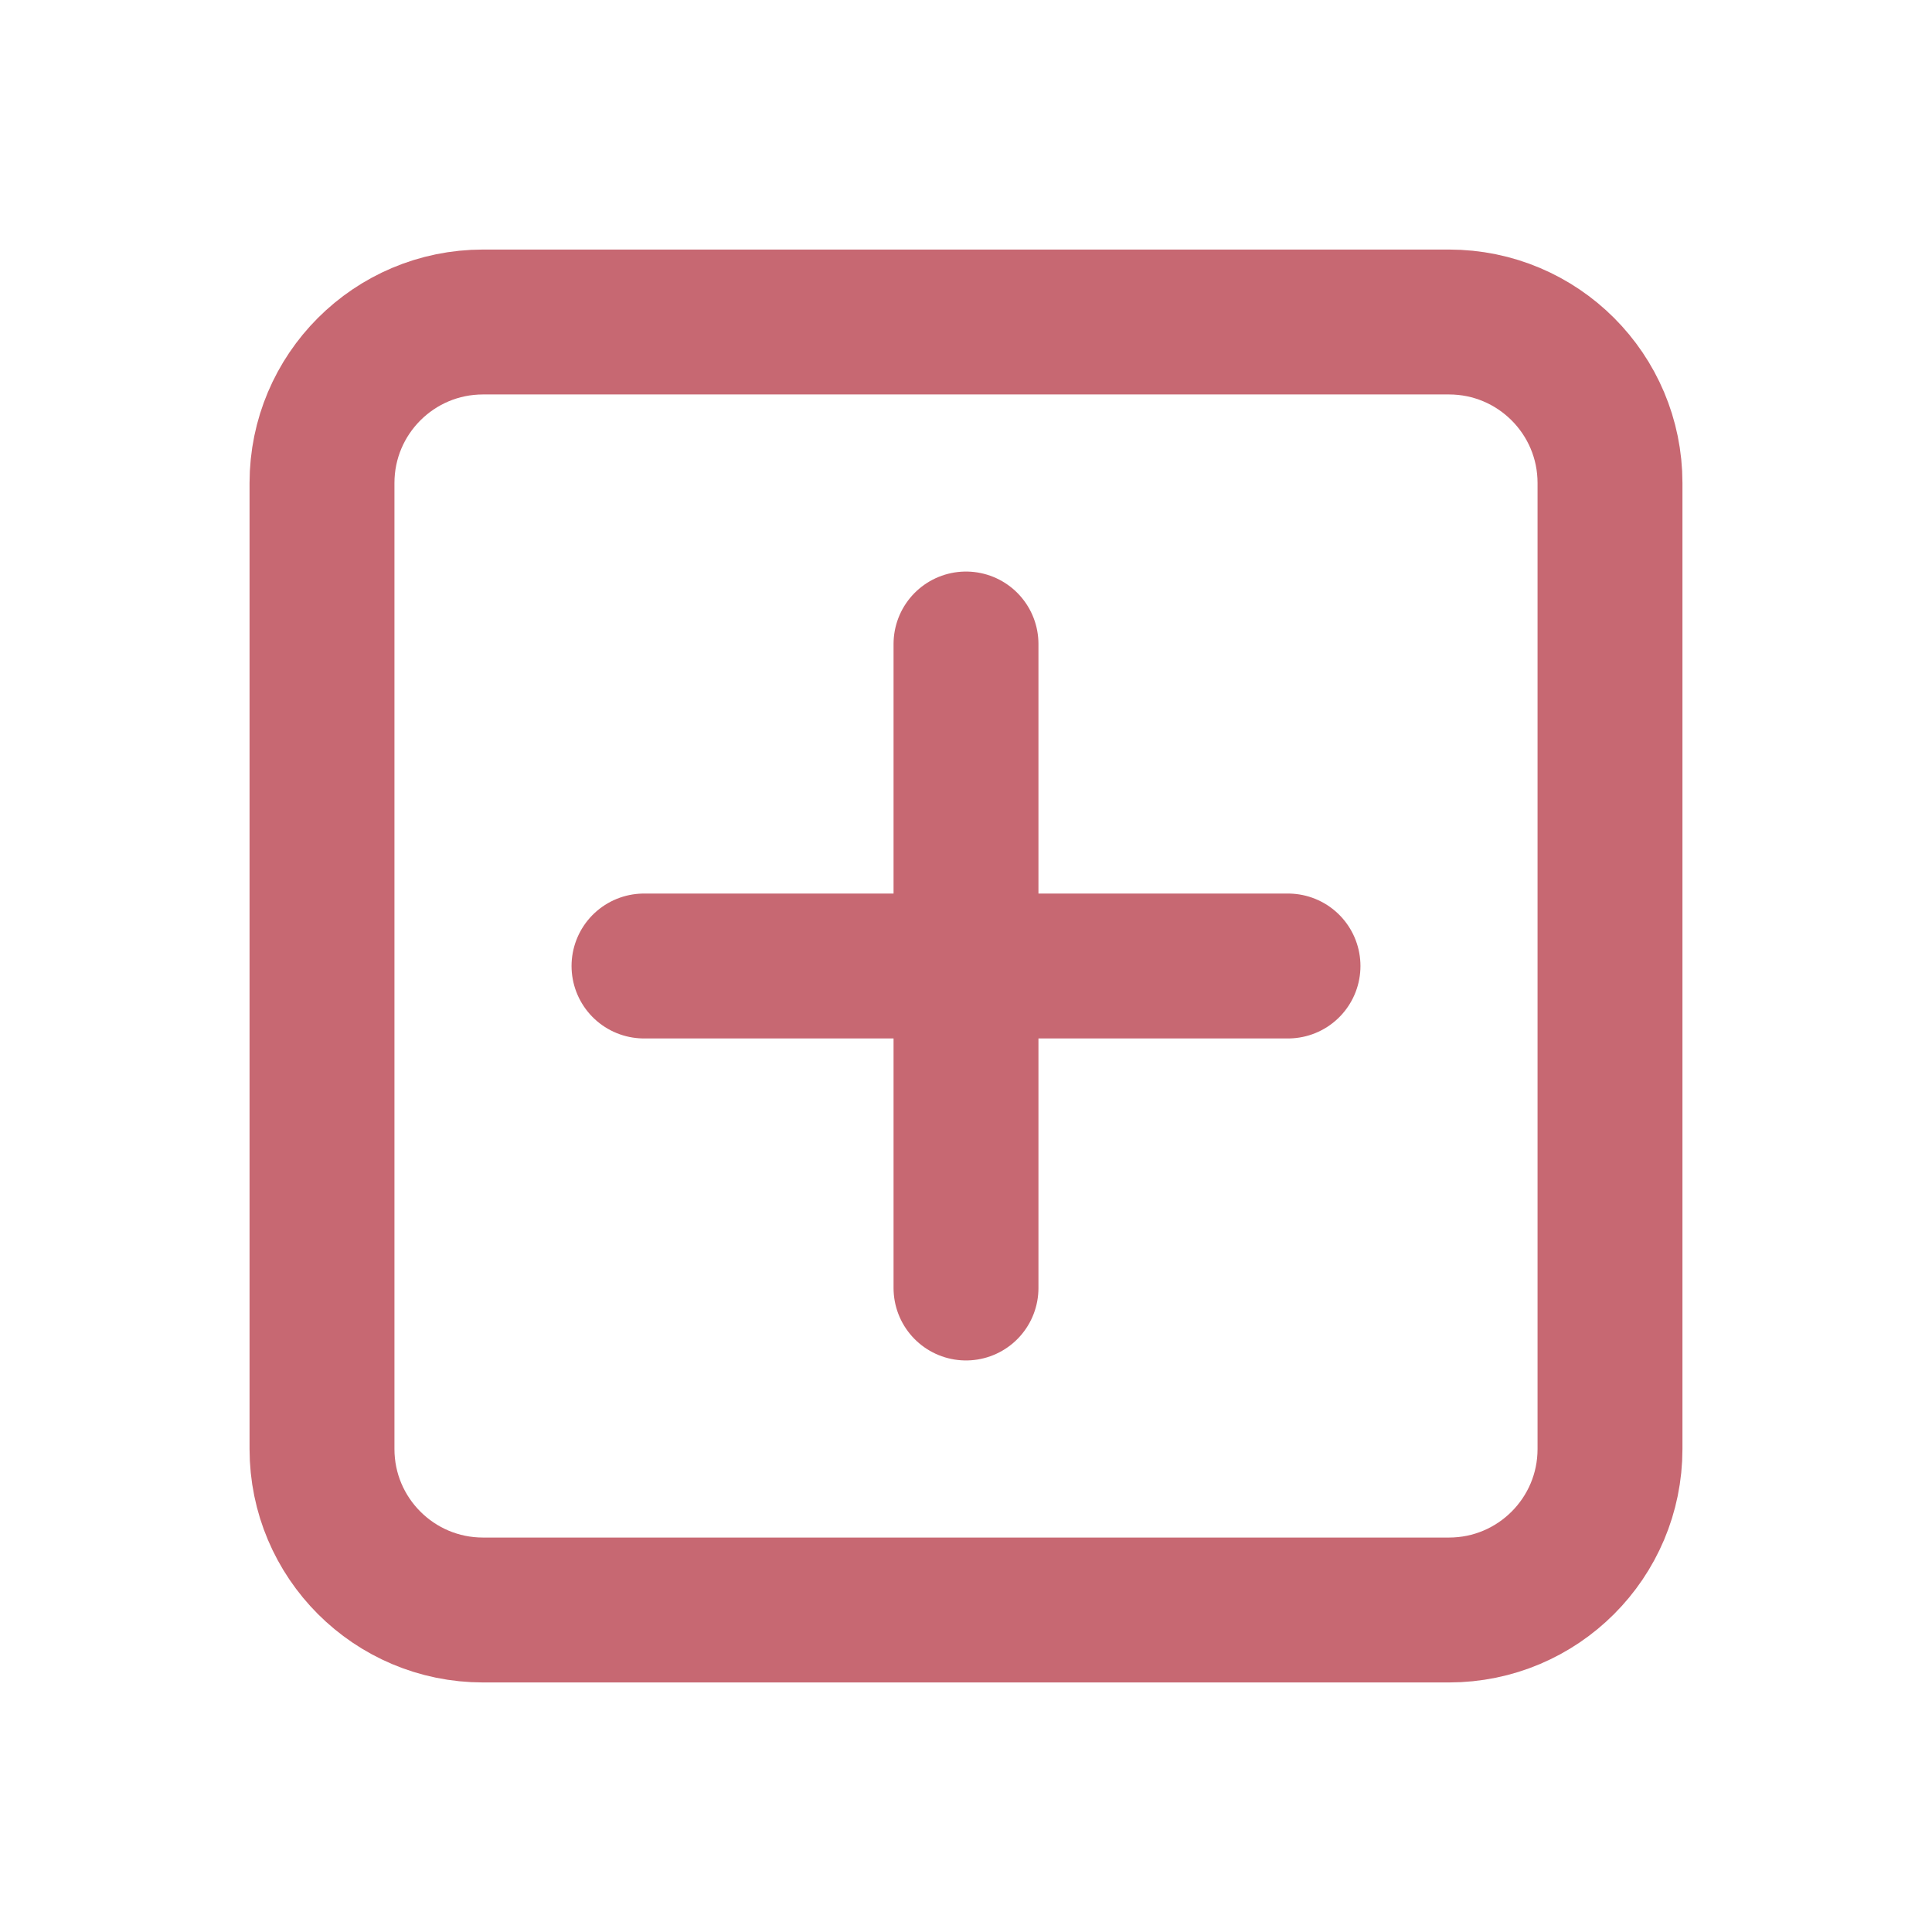
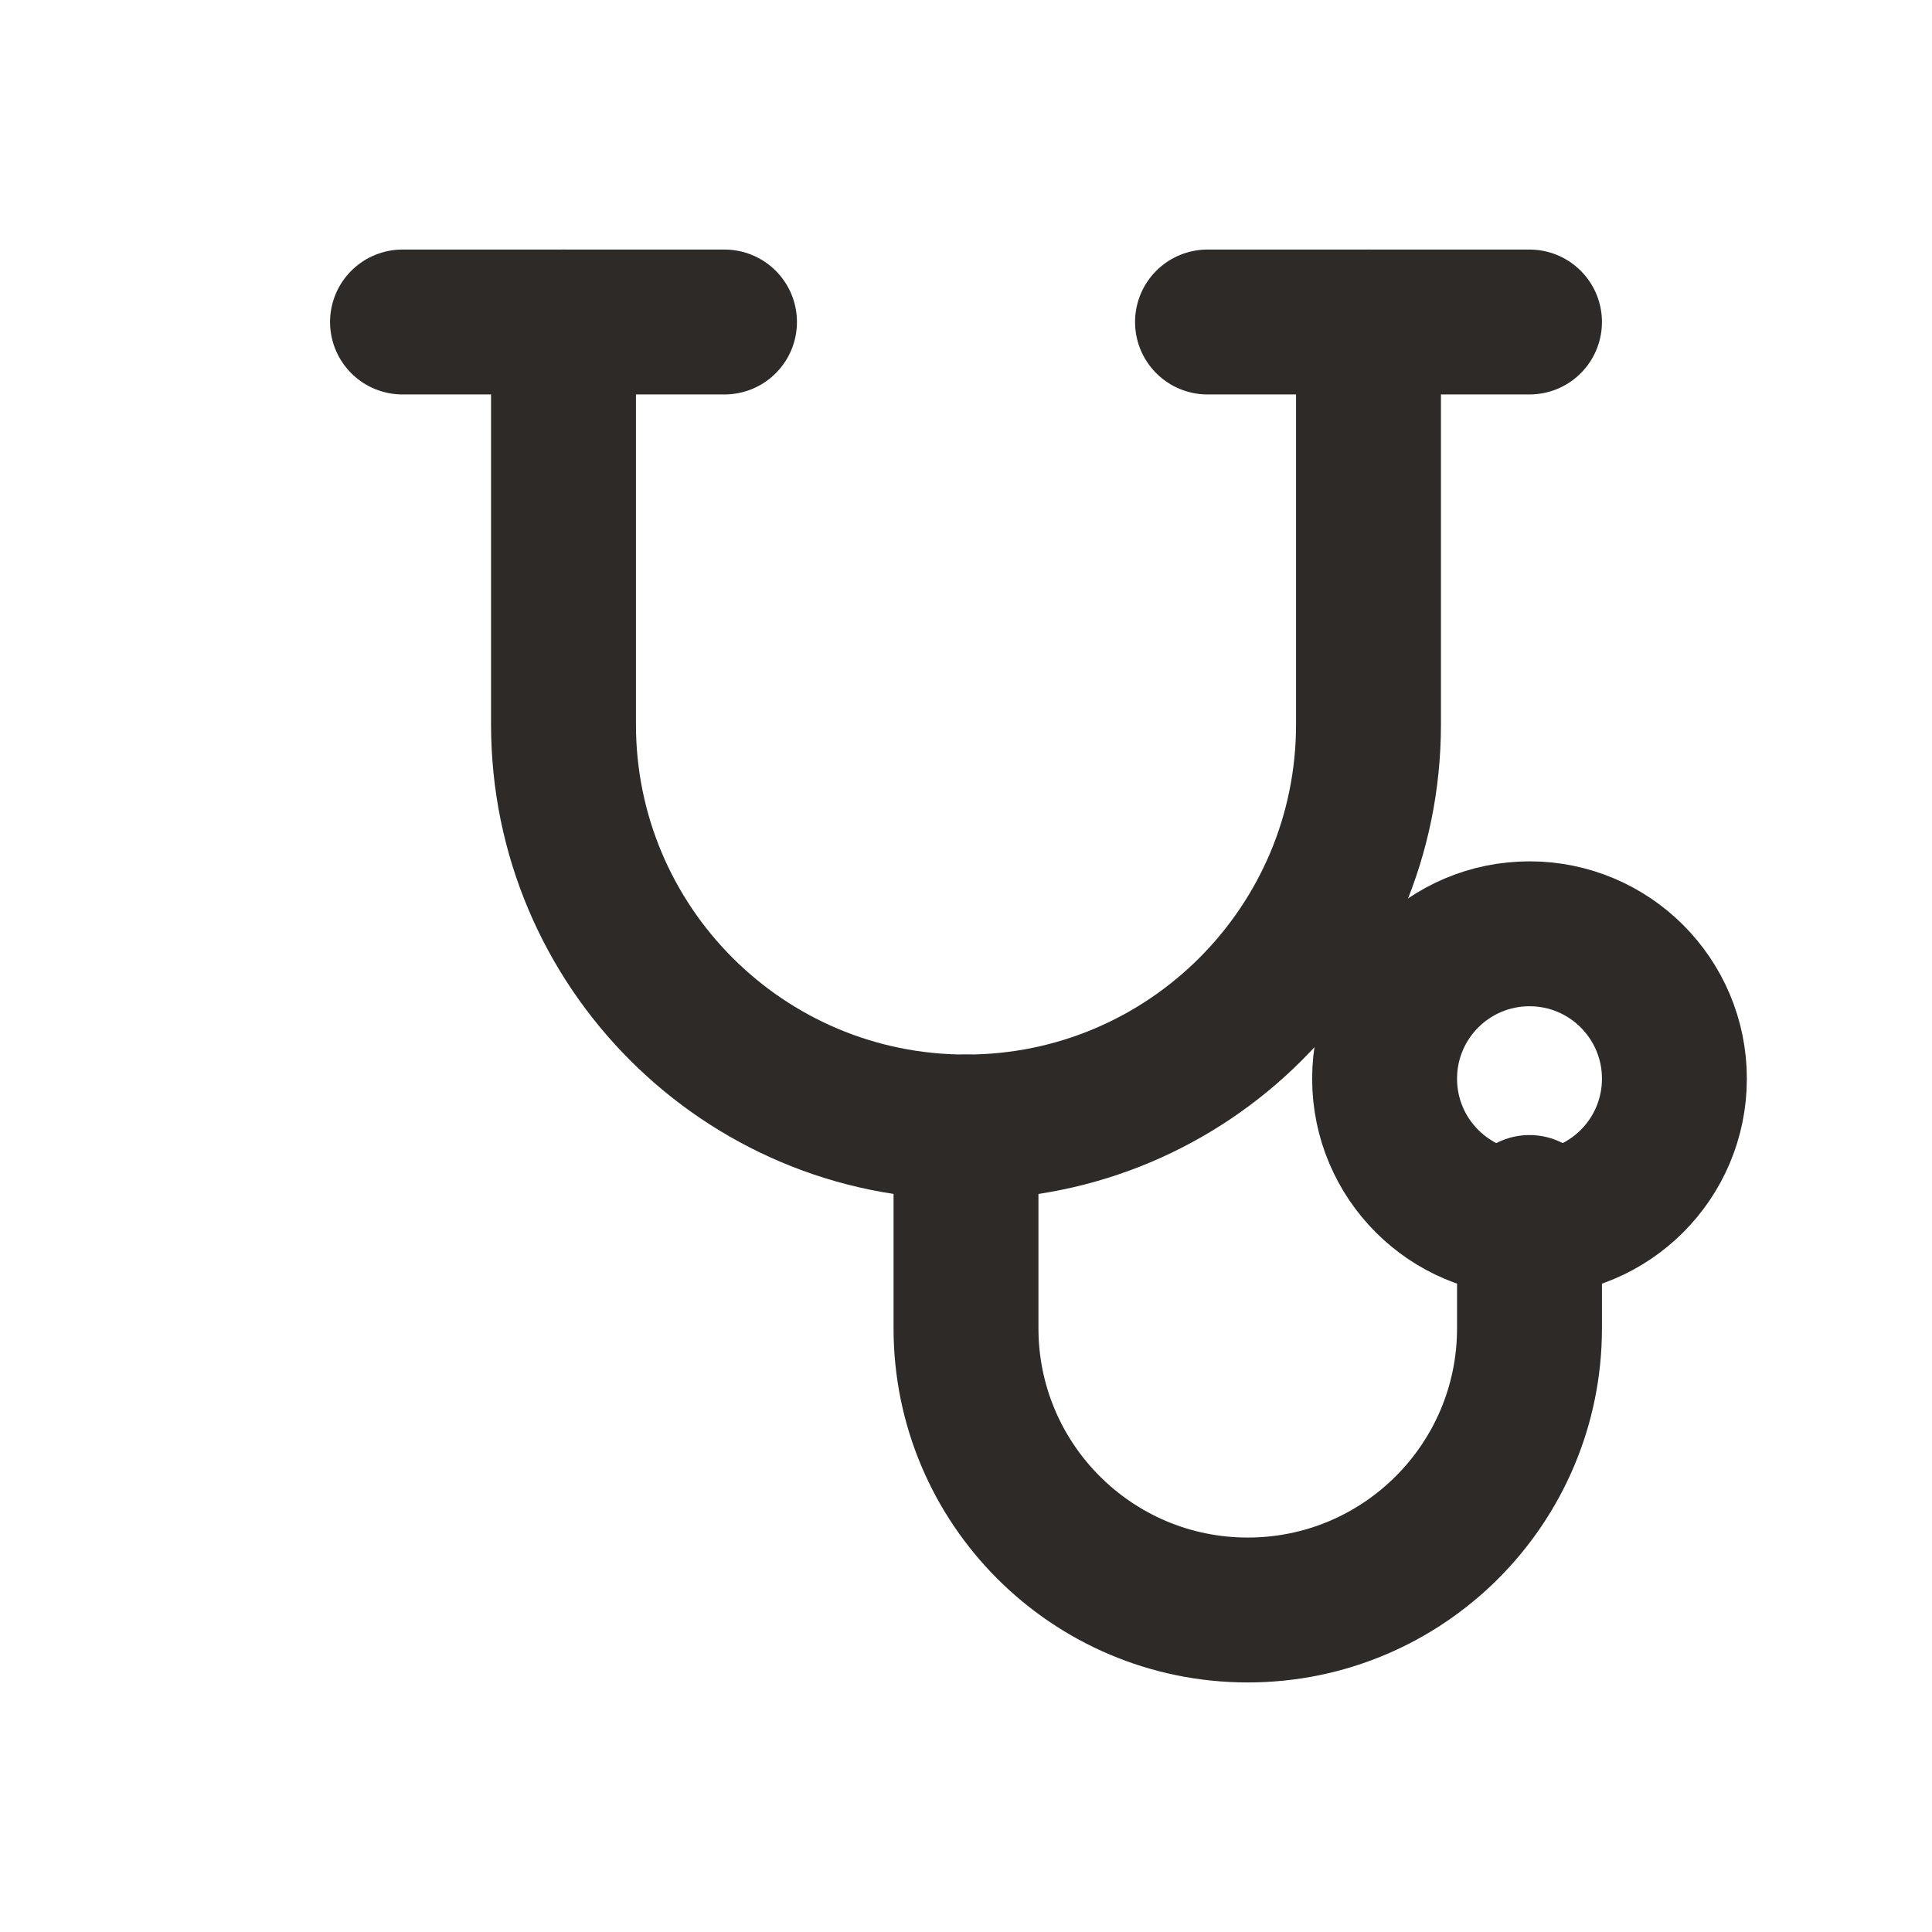
<svg xmlns="http://www.w3.org/2000/svg" viewBox="0 0 24 24">
-   <rect x="4" y="4" width="16" height="16" rx="2" fill="none" stroke="#c76872" stroke-width="1.8" />
-   <path d="M12 8v8M8 12h8" fill="none" stroke="#c76872" stroke-width="1.8" stroke-linecap="round" />
+   <g stroke="#2e2a27" stroke-width="1.8" stroke-linecap="round" stroke-linejoin="round" fill="none">
+     <path d="M7 4v5a5 5 0 0 0 10 0V4" />
+     <path d="M5 4h4M15 4h4" />
+     <path d="M12 14v2.5a3.5 3.5 0 0 0 7 0V15" />
+     <circle cx="19" cy="13.4" r="1.8" />
+   </g>
</svg>
